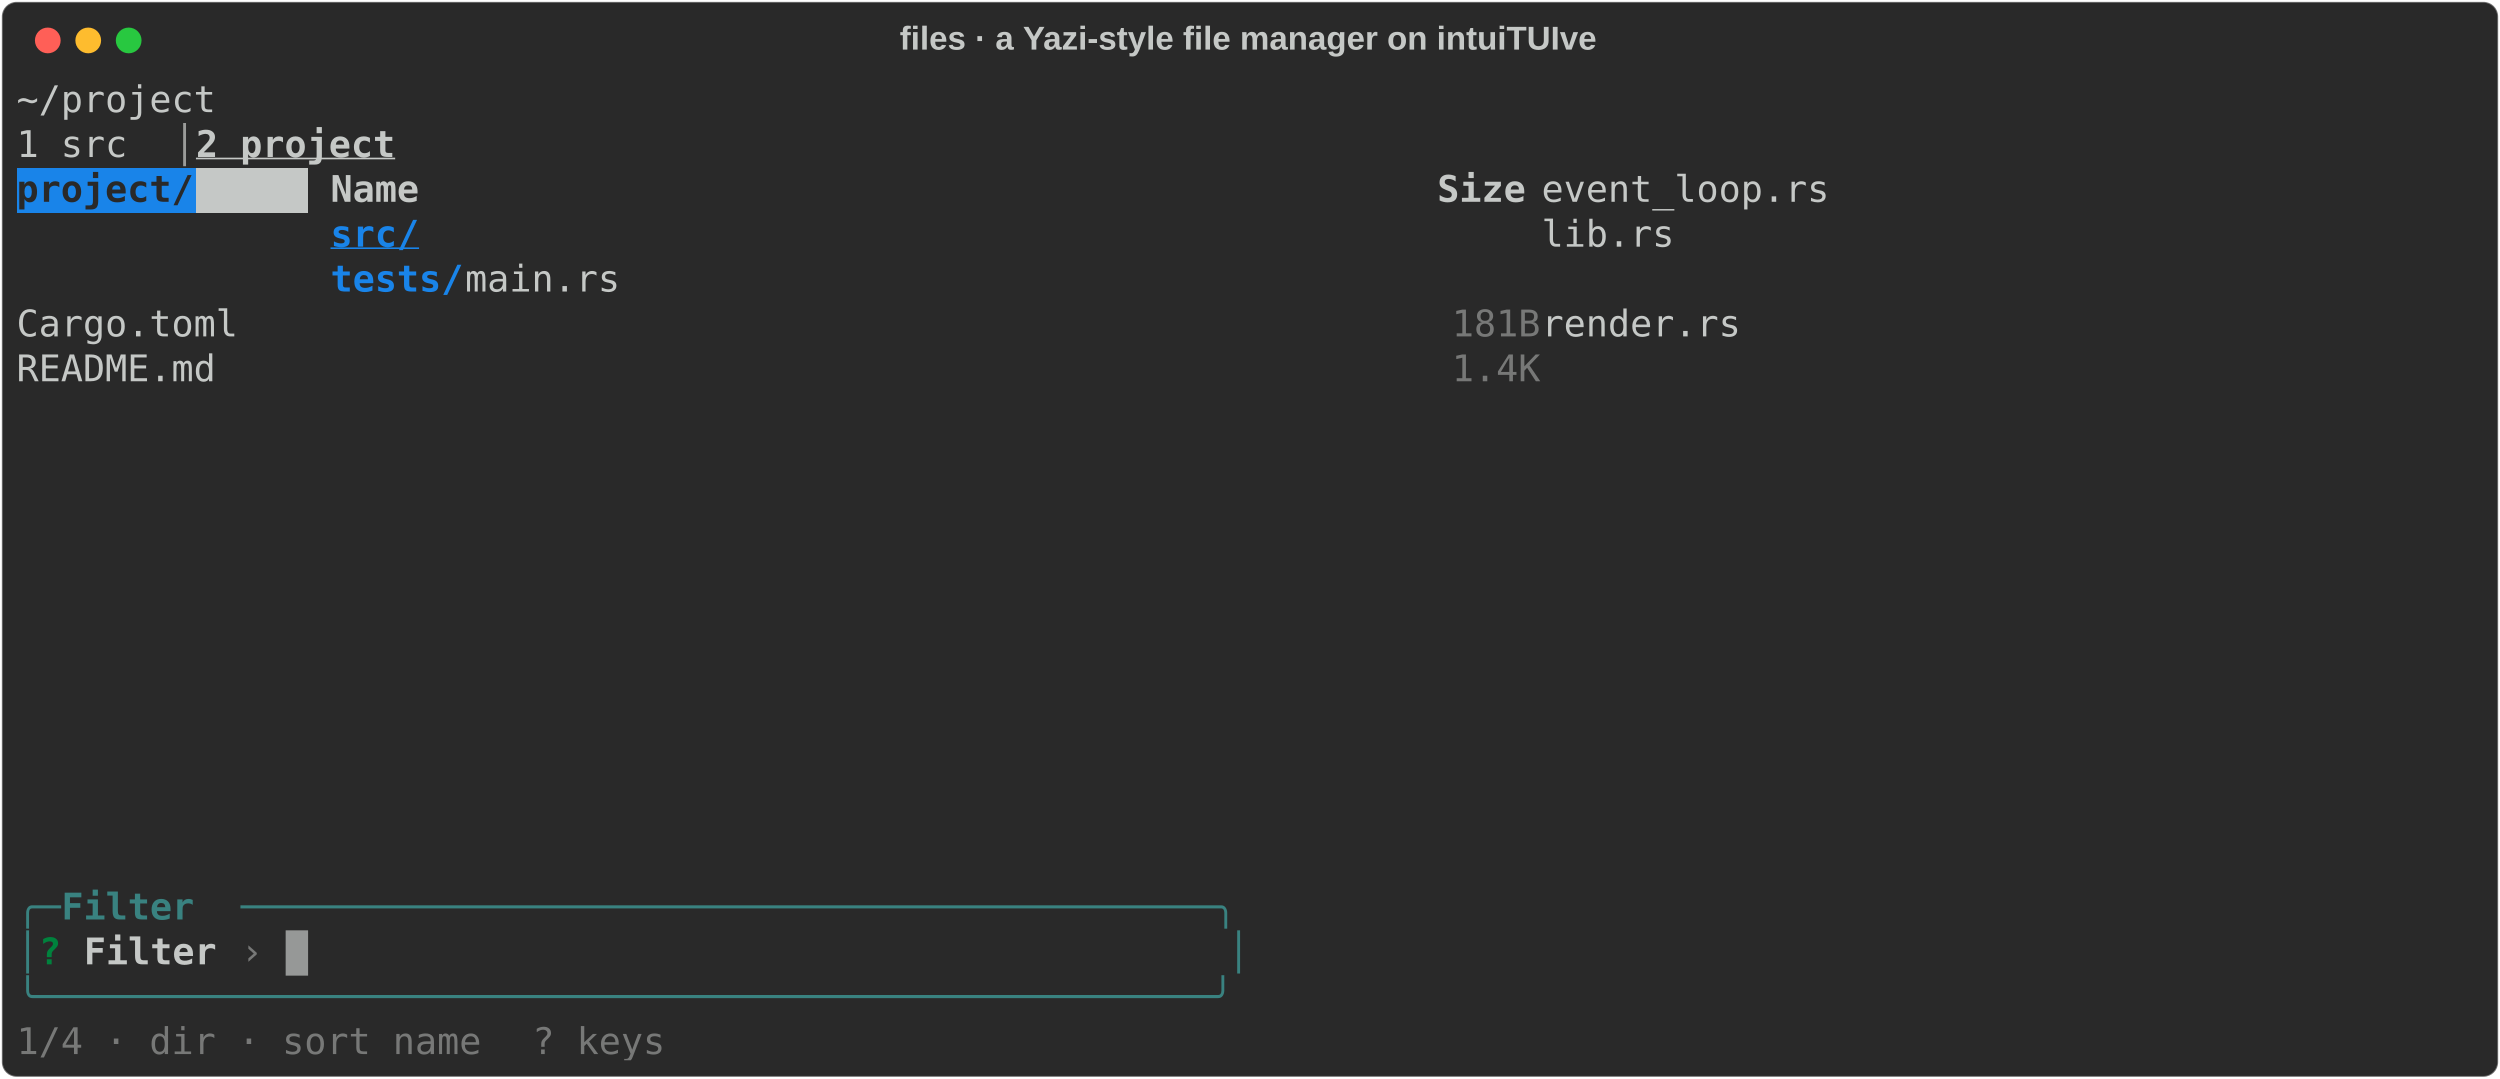
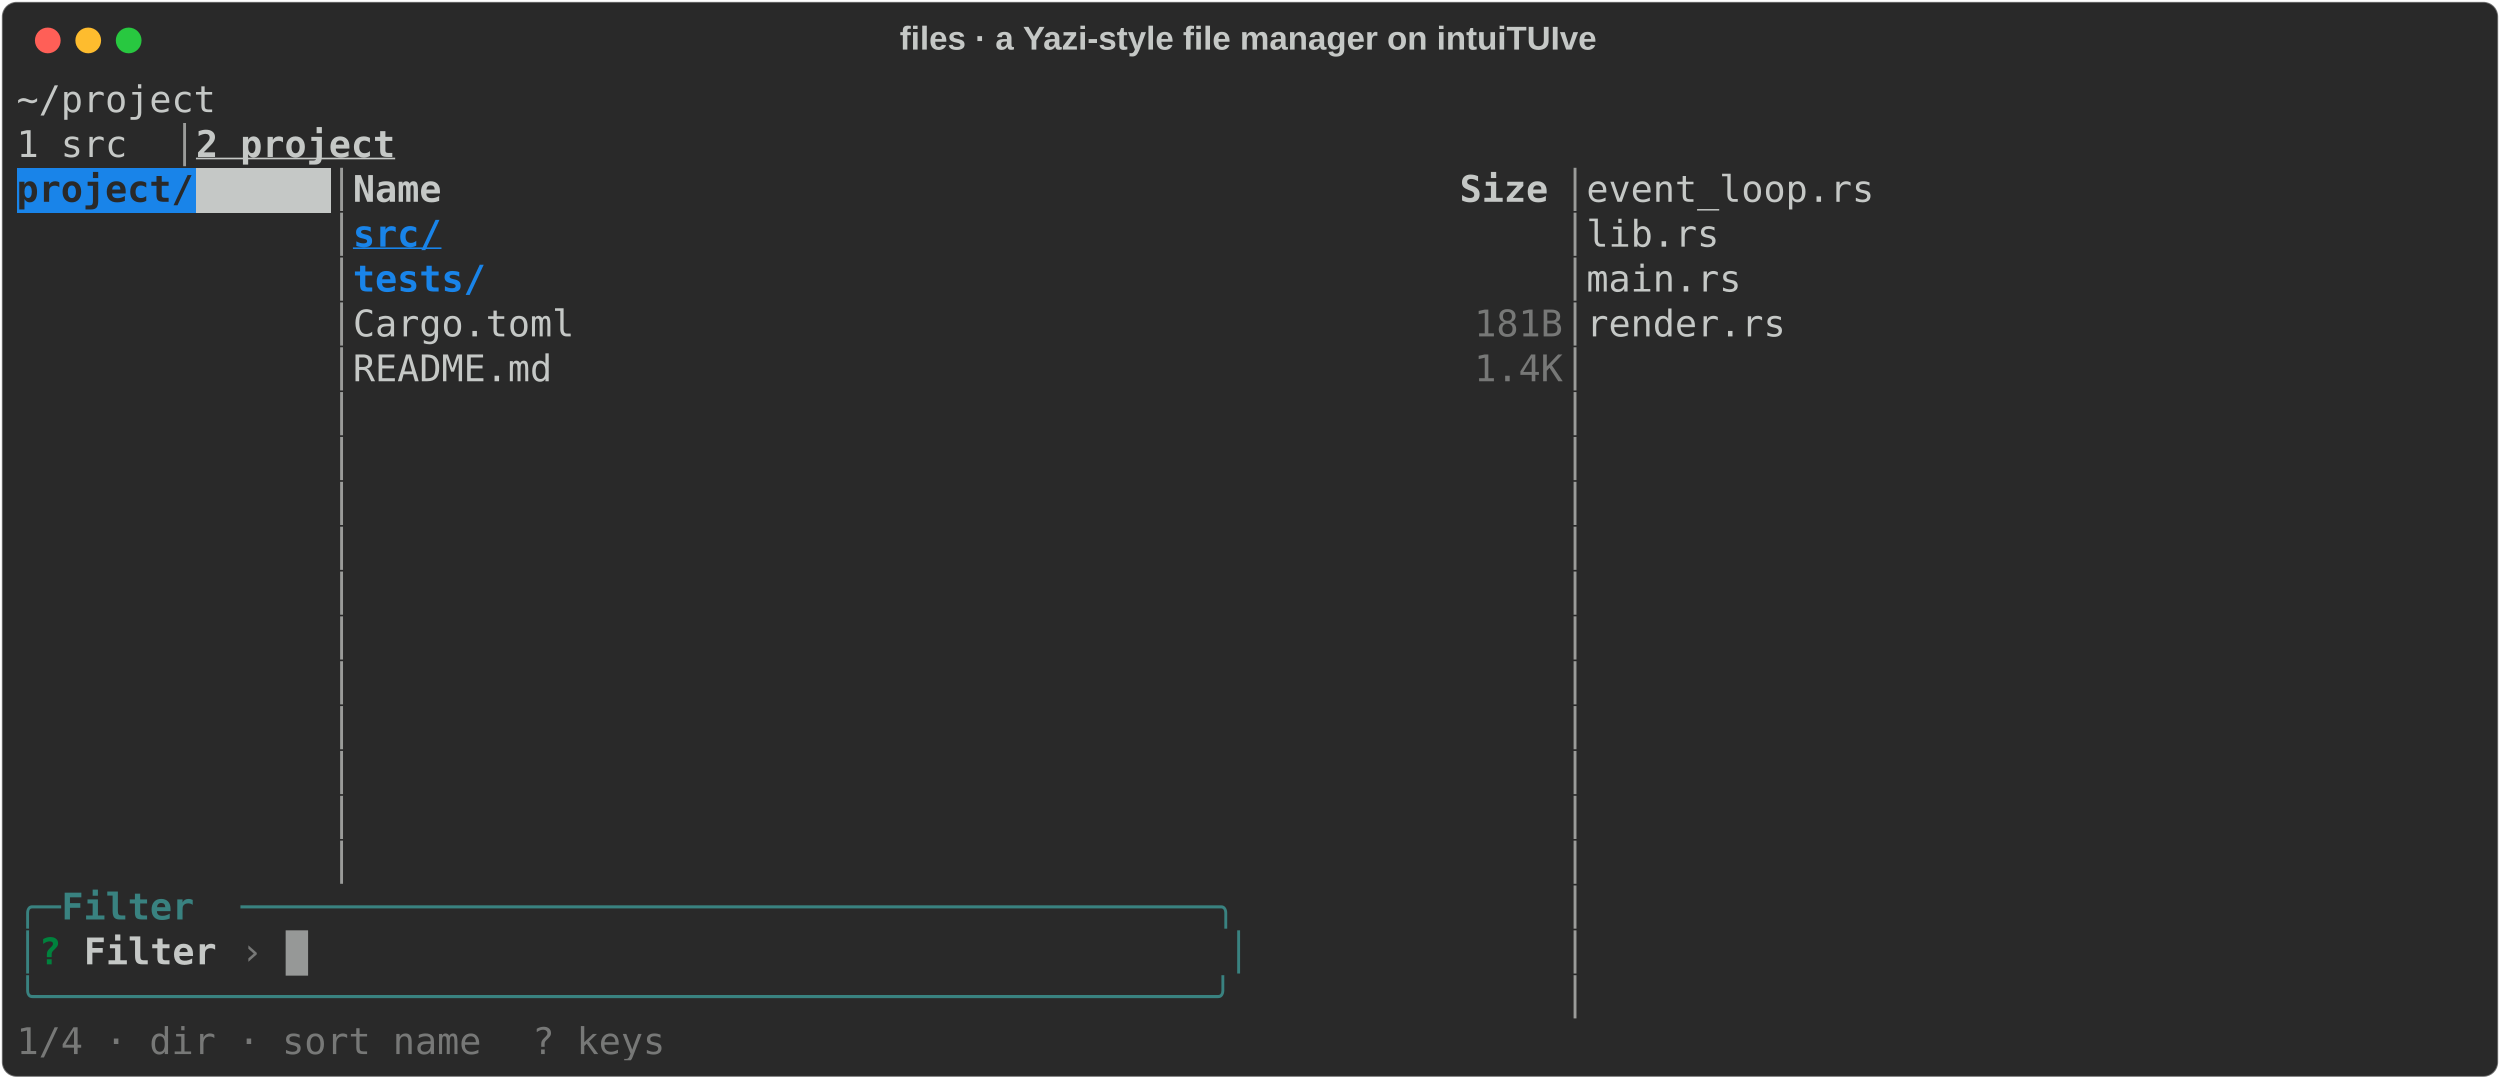
<svg xmlns="http://www.w3.org/2000/svg" class="rich-terminal" viewBox="0 0 1360 586.8">
  <style>

    @font-face {
        font-family: "Fira Code";
        src: local("FiraCode-Regular"),
                url("https://cdnjs.cloudflare.com/ajax/libs/firacode/6.2.0/woff2/FiraCode-Regular.woff2") format("woff2"),
                url("https://cdnjs.cloudflare.com/ajax/libs/firacode/6.2.0/woff/FiraCode-Regular.woff") format("woff");
        font-style: normal;
        font-weight: 400;
    }
    @font-face {
        font-family: "Fira Code";
        src: local("FiraCode-Bold"),
                url("https://cdnjs.cloudflare.com/ajax/libs/firacode/6.2.0/woff2/FiraCode-Bold.woff2") format("woff2"),
                url("https://cdnjs.cloudflare.com/ajax/libs/firacode/6.2.0/woff/FiraCode-Bold.woff") format("woff");
        font-style: bold;
        font-weight: 700;
    }

    .rich-record-matrix {
        font-family: Fira Code, monospace;
        font-size: 20px;
        line-height: 24.4px;
        font-variant-east-asian: full-width;
    }

    .rich-record-title {
        font-size: 18px;
        font-weight: bold;
        font-family: arial;
    }

    .rich-record-r1 { fill: #c5c8c6 }
.rich-record-r2 { fill: #9a9b99 }
.rich-record-r3 { fill: #c5c8c6;font-weight: bold;text-decoration: underline; }
.rich-record-r4 { fill: #292929;font-weight: bold }
.rich-record-r5 { fill: #292929 }
.rich-record-r6 { fill: #c5c8c6;font-weight: bold }
.rich-record-r7 { fill: #1984e9;font-weight: bold;text-decoration: underline; }
.rich-record-r8 { fill: #c5c8c6;text-decoration: underline; }
.rich-record-r9 { fill: #1984e9;font-weight: bold }
.rich-record-r10 { fill: #777877 }
.rich-record-r11 { fill: #398280 }
.rich-record-r12 { fill: #398280;font-weight: bold }
.rich-record-r13 { fill: #00823d;font-weight: bold }
    </style>
  <defs>
    <clipPath id="rich-record-clip-terminal">
      <rect x="0" y="0" width="1341.0" height="535.8" />
    </clipPath>
    <clipPath id="rich-record-line-0">
      <rect x="0" y="1.5" width="1342" height="24.65" />
    </clipPath>
    <clipPath id="rich-record-line-1">
      <rect x="0" y="25.9" width="1342" height="24.65" />
    </clipPath>
    <clipPath id="rich-record-line-2">
      <rect x="0" y="50.3" width="1342" height="24.65" />
    </clipPath>
    <clipPath id="rich-record-line-3">
      <rect x="0" y="74.7" width="1342" height="24.65" />
    </clipPath>
    <clipPath id="rich-record-line-4">
      <rect x="0" y="99.1" width="1342" height="24.65" />
    </clipPath>
    <clipPath id="rich-record-line-5">
      <rect x="0" y="123.5" width="1342" height="24.65" />
    </clipPath>
    <clipPath id="rich-record-line-6">
      <rect x="0" y="147.9" width="1342" height="24.65" />
    </clipPath>
    <clipPath id="rich-record-line-7">
      <rect x="0" y="172.3" width="1342" height="24.65" />
    </clipPath>
    <clipPath id="rich-record-line-8">
      <rect x="0" y="196.7" width="1342" height="24.65" />
    </clipPath>
    <clipPath id="rich-record-line-9">
      <rect x="0" y="221.1" width="1342" height="24.65" />
    </clipPath>
    <clipPath id="rich-record-line-10">
      <rect x="0" y="245.5" width="1342" height="24.65" />
    </clipPath>
    <clipPath id="rich-record-line-11">
      <rect x="0" y="269.9" width="1342" height="24.65" />
    </clipPath>
    <clipPath id="rich-record-line-12">
      <rect x="0" y="294.3" width="1342" height="24.65" />
    </clipPath>
    <clipPath id="rich-record-line-13">
      <rect x="0" y="318.7" width="1342" height="24.65" />
    </clipPath>
    <clipPath id="rich-record-line-14">
      <rect x="0" y="343.1" width="1342" height="24.65" />
    </clipPath>
    <clipPath id="rich-record-line-15">
      <rect x="0" y="367.5" width="1342" height="24.65" />
    </clipPath>
    <clipPath id="rich-record-line-16">
      <rect x="0" y="391.9" width="1342" height="24.65" />
    </clipPath>
    <clipPath id="rich-record-line-17">
      <rect x="0" y="416.3" width="1342" height="24.65" />
    </clipPath>
    <clipPath id="rich-record-line-18">
      <rect x="0" y="440.7" width="1342" height="24.65" />
    </clipPath>
    <clipPath id="rich-record-line-19">
      <rect x="0" y="465.1" width="1342" height="24.65" />
    </clipPath>
    <clipPath id="rich-record-line-20">
      <rect x="0" y="489.5" width="1342" height="24.65" />
    </clipPath>
  </defs>
  <rect fill="#292929" stroke="rgba(255,255,255,0.35)" stroke-width="1" x="1" y="1" width="1358" height="584.8" rx="8" />
  <text class="rich-record-title" fill="#c5c8c6" text-anchor="middle" x="679" y="27">files · a Yazi-style file manager on intuiTUIve</text>
  <g transform="translate(26,22)">
    <circle cx="0" cy="0" r="7" fill="#ff5f57" />
    <circle cx="22" cy="0" r="7" fill="#febc2e" />
    <circle cx="44" cy="0" r="7" fill="#28c840" />
  </g>
  <g transform="translate(9, 41)" clip-path="url(#rich-record-clip-terminal)">
    <rect fill="#1984e9" x="0" y="50.3" width="97.6" height="24.65" shape-rendering="crispEdges" />
-     <rect fill="#c5c8c6" x="97.6" y="50.3" width="61" height="24.65" shape-rendering="crispEdges" />
+     <rect fill="#c5c8c6" x="97.6" y="50.3" width="73.2" height="24.65" shape-rendering="crispEdges" />
    <g class="rich-record-matrix">
      <text class="rich-record-r1" x="0" y="20" textLength="1342" clip-path="url(#rich-record-line-0)">~/project                                                                                                     </text>
      <text class="rich-record-r1" x="1342" y="20" textLength="12.2" clip-path="url(#rich-record-line-0)">
</text>
      <text class="rich-record-r1" x="0" y="44.4" textLength="85.4" clip-path="url(#rich-record-line-1)"> 1 src </text>
      <text class="rich-record-r2" x="85.4" y="44.4" textLength="12.2" clip-path="url(#rich-record-line-1)">│</text>
      <text class="rich-record-r3" x="97.6" y="44.4" textLength="134.2" clip-path="url(#rich-record-line-1)"> 2 project </text>
      <text class="rich-record-r1" x="1342" y="44.4" textLength="12.2" clip-path="url(#rich-record-line-1)">
</text>
      <text class="rich-record-r4" x="0" y="68.8" textLength="97.6" clip-path="url(#rich-record-line-2)">project/</text>
-       <text class="rich-record-r6" x="170.8" y="68.8" textLength="658.8" clip-path="url(#rich-record-line-2)">Name                                              Size</text>
-       <text class="rich-record-r1" x="829.6" y="68.8" textLength="512.4" clip-path="url(#rich-record-line-2)"> event_loop.rs                            </text>
+       <text class="rich-record-r2" x="170.8" y="68.8" textLength="12.2" clip-path="url(#rich-record-line-2)">│</text>
+       <text class="rich-record-r6" x="183" y="68.8" textLength="658.8" clip-path="url(#rich-record-line-2)">Name                                              Size</text>
+       <text class="rich-record-r2" x="841.8" y="68.8" textLength="12.2" clip-path="url(#rich-record-line-2)">│</text>
+       <text class="rich-record-r1" x="854" y="68.8" textLength="488" clip-path="url(#rich-record-line-2)">event_loop.rs                           </text>
      <text class="rich-record-r1" x="1342" y="68.8" textLength="12.2" clip-path="url(#rich-record-line-2)">
</text>
-       <text class="rich-record-r7" x="170.8" y="93.2" textLength="48.8" clip-path="url(#rich-record-line-3)">src/</text>
-       <text class="rich-record-r1" x="829.6" y="93.2" textLength="512.4" clip-path="url(#rich-record-line-3)"> lib.rs                                   </text>
+       <text class="rich-record-r2" x="170.8" y="93.2" textLength="12.2" clip-path="url(#rich-record-line-3)">│</text>
+       <text class="rich-record-r7" x="183" y="93.2" textLength="48.8" clip-path="url(#rich-record-line-3)">src/</text>
+       <text class="rich-record-r2" x="841.8" y="93.2" textLength="12.2" clip-path="url(#rich-record-line-3)">│</text>
+       <text class="rich-record-r1" x="854" y="93.2" textLength="488" clip-path="url(#rich-record-line-3)">lib.rs                                  </text>
      <text class="rich-record-r1" x="1342" y="93.2" textLength="12.2" clip-path="url(#rich-record-line-3)">
</text>
-       <text class="rich-record-r9" x="170.8" y="117.6" textLength="73.2" clip-path="url(#rich-record-line-4)">tests/</text>
-       <text class="rich-record-r1" x="244" y="117.6" textLength="1098" clip-path="url(#rich-record-line-4)">                                                 main.rs                                  </text>
+       <text class="rich-record-r2" x="170.8" y="117.6" textLength="12.2" clip-path="url(#rich-record-line-4)">│</text>
+       <text class="rich-record-r9" x="183" y="117.6" textLength="73.2" clip-path="url(#rich-record-line-4)">tests/</text>
+       <text class="rich-record-r2" x="841.8" y="117.6" textLength="12.2" clip-path="url(#rich-record-line-4)">│</text>
+       <text class="rich-record-r1" x="854" y="117.6" textLength="488" clip-path="url(#rich-record-line-4)">main.rs                                 </text>
      <text class="rich-record-r1" x="1342" y="117.6" textLength="12.2" clip-path="url(#rich-record-line-4)">
</text>
-       <text class="rich-record-r1" x="0" y="142" textLength="780.8" clip-path="url(#rich-record-line-5)">              Cargo.toml                                        </text>
-       <text class="rich-record-r10" x="780.8" y="142" textLength="48.8" clip-path="url(#rich-record-line-5)">181B</text>
-       <text class="rich-record-r1" x="829.6" y="142" textLength="512.4" clip-path="url(#rich-record-line-5)"> render.rs                                </text>
+       <text class="rich-record-r2" x="170.8" y="142" textLength="12.2" clip-path="url(#rich-record-line-5)">│</text>
+       <text class="rich-record-r1" x="183" y="142" textLength="610" clip-path="url(#rich-record-line-5)">Cargo.toml                                        </text>
+       <text class="rich-record-r10" x="793" y="142" textLength="48.8" clip-path="url(#rich-record-line-5)">181B</text>
+       <text class="rich-record-r2" x="841.8" y="142" textLength="12.2" clip-path="url(#rich-record-line-5)">│</text>
+       <text class="rich-record-r1" x="854" y="142" textLength="488" clip-path="url(#rich-record-line-5)">render.rs                               </text>
      <text class="rich-record-r1" x="1342" y="142" textLength="12.2" clip-path="url(#rich-record-line-5)">
</text>
-       <text class="rich-record-r1" x="0" y="166.4" textLength="780.8" clip-path="url(#rich-record-line-6)">              README.md                                         </text>
-       <text class="rich-record-r10" x="780.8" y="166.4" textLength="48.8" clip-path="url(#rich-record-line-6)">1.4K</text>
+       <text class="rich-record-r2" x="170.8" y="166.4" textLength="12.2" clip-path="url(#rich-record-line-6)">│</text>
+       <text class="rich-record-r1" x="183" y="166.4" textLength="610" clip-path="url(#rich-record-line-6)">README.md                                         </text>
+       <text class="rich-record-r10" x="793" y="166.4" textLength="48.8" clip-path="url(#rich-record-line-6)">1.4K</text>
+       <text class="rich-record-r2" x="841.8" y="166.4" textLength="12.2" clip-path="url(#rich-record-line-6)">│</text>
      <text class="rich-record-r1" x="1342" y="166.4" textLength="12.2" clip-path="url(#rich-record-line-6)">
</text>
+       <text class="rich-record-r2" x="170.8" y="190.8" textLength="12.2" clip-path="url(#rich-record-line-7)">│</text>
+       <text class="rich-record-r2" x="841.8" y="190.8" textLength="12.2" clip-path="url(#rich-record-line-7)">│</text>
      <text class="rich-record-r1" x="1342" y="190.8" textLength="12.2" clip-path="url(#rich-record-line-7)">
</text>
+       <text class="rich-record-r2" x="170.8" y="215.2" textLength="12.2" clip-path="url(#rich-record-line-8)">│</text>
+       <text class="rich-record-r2" x="841.8" y="215.2" textLength="12.2" clip-path="url(#rich-record-line-8)">│</text>
      <text class="rich-record-r1" x="1342" y="215.2" textLength="12.2" clip-path="url(#rich-record-line-8)">
</text>
+       <text class="rich-record-r2" x="170.8" y="239.6" textLength="12.2" clip-path="url(#rich-record-line-9)">│</text>
+       <text class="rich-record-r2" x="841.8" y="239.6" textLength="12.2" clip-path="url(#rich-record-line-9)">│</text>
      <text class="rich-record-r1" x="1342" y="239.6" textLength="12.2" clip-path="url(#rich-record-line-9)">
</text>
+       <text class="rich-record-r2" x="170.8" y="264" textLength="12.2" clip-path="url(#rich-record-line-10)">│</text>
+       <text class="rich-record-r2" x="841.8" y="264" textLength="12.2" clip-path="url(#rich-record-line-10)">│</text>
      <text class="rich-record-r1" x="1342" y="264" textLength="12.2" clip-path="url(#rich-record-line-10)">
</text>
+       <text class="rich-record-r2" x="170.8" y="288.4" textLength="12.2" clip-path="url(#rich-record-line-11)">│</text>
+       <text class="rich-record-r2" x="841.8" y="288.4" textLength="12.2" clip-path="url(#rich-record-line-11)">│</text>
      <text class="rich-record-r1" x="1342" y="288.4" textLength="12.2" clip-path="url(#rich-record-line-11)">
</text>
+       <text class="rich-record-r2" x="170.8" y="312.8" textLength="12.2" clip-path="url(#rich-record-line-12)">│</text>
+       <text class="rich-record-r2" x="841.8" y="312.8" textLength="12.2" clip-path="url(#rich-record-line-12)">│</text>
      <text class="rich-record-r1" x="1342" y="312.8" textLength="12.2" clip-path="url(#rich-record-line-12)">
</text>
+       <text class="rich-record-r2" x="170.8" y="337.2" textLength="12.2" clip-path="url(#rich-record-line-13)">│</text>
+       <text class="rich-record-r2" x="841.8" y="337.2" textLength="12.2" clip-path="url(#rich-record-line-13)">│</text>
      <text class="rich-record-r1" x="1342" y="337.2" textLength="12.2" clip-path="url(#rich-record-line-13)">
</text>
+       <text class="rich-record-r2" x="170.8" y="361.6" textLength="12.2" clip-path="url(#rich-record-line-14)">│</text>
+       <text class="rich-record-r2" x="841.8" y="361.6" textLength="12.2" clip-path="url(#rich-record-line-14)">│</text>
      <text class="rich-record-r1" x="1342" y="361.6" textLength="12.2" clip-path="url(#rich-record-line-14)">
</text>
+       <text class="rich-record-r2" x="170.8" y="386" textLength="12.2" clip-path="url(#rich-record-line-15)">│</text>
+       <text class="rich-record-r2" x="841.8" y="386" textLength="12.2" clip-path="url(#rich-record-line-15)">│</text>
      <text class="rich-record-r1" x="1342" y="386" textLength="12.2" clip-path="url(#rich-record-line-15)">
</text>
+       <text class="rich-record-r2" x="170.8" y="410.4" textLength="12.2" clip-path="url(#rich-record-line-16)">│</text>
+       <text class="rich-record-r2" x="841.8" y="410.4" textLength="12.2" clip-path="url(#rich-record-line-16)">│</text>
      <text class="rich-record-r1" x="1342" y="410.4" textLength="12.2" clip-path="url(#rich-record-line-16)">
</text>
+       <text class="rich-record-r2" x="170.8" y="434.8" textLength="12.2" clip-path="url(#rich-record-line-17)">│</text>
+       <text class="rich-record-r2" x="841.8" y="434.8" textLength="12.2" clip-path="url(#rich-record-line-17)">│</text>
      <text class="rich-record-r1" x="1342" y="434.8" textLength="12.2" clip-path="url(#rich-record-line-17)">
</text>
      <text class="rich-record-r11" x="0" y="459.2" textLength="24.4" clip-path="url(#rich-record-line-18)">╭─</text>
      <text class="rich-record-r12" x="24.4" y="459.2" textLength="97.6" clip-path="url(#rich-record-line-18)"> Filter </text>
      <text class="rich-record-r11" x="122" y="459.2" textLength="549" clip-path="url(#rich-record-line-18)">────────────────────────────────────────────╮</text>
+       <text class="rich-record-r2" x="841.8" y="459.2" textLength="12.2" clip-path="url(#rich-record-line-18)">│</text>
      <text class="rich-record-r1" x="1342" y="459.2" textLength="12.2" clip-path="url(#rich-record-line-18)">
</text>
      <text class="rich-record-r11" x="0" y="483.6" textLength="12.2" clip-path="url(#rich-record-line-19)">│</text>
      <text class="rich-record-r13" x="12.2" y="483.6" textLength="12.2" clip-path="url(#rich-record-line-19)">?</text>
      <text class="rich-record-r6" x="36.6" y="483.6" textLength="73.2" clip-path="url(#rich-record-line-19)">Filter</text>
      <text class="rich-record-r10" x="122" y="483.6" textLength="12.2" clip-path="url(#rich-record-line-19)">›</text>
      <text class="rich-record-r11" x="658.8" y="483.6" textLength="12.2" clip-path="url(#rich-record-line-19)">│</text>
+       <text class="rich-record-r2" x="841.8" y="483.6" textLength="12.2" clip-path="url(#rich-record-line-19)">│</text>
      <text class="rich-record-r1" x="1342" y="483.6" textLength="12.2" clip-path="url(#rich-record-line-19)">
</text>
      <text class="rich-record-r11" x="0" y="508" textLength="671" clip-path="url(#rich-record-line-20)">╰─────────────────────────────────────────────────────╯</text>
+       <text class="rich-record-r2" x="841.8" y="508" textLength="12.2" clip-path="url(#rich-record-line-20)">│</text>
      <text class="rich-record-r1" x="1342" y="508" textLength="12.2" clip-path="url(#rich-record-line-20)">
</text>
      <text class="rich-record-r10" x="0" y="532.4" textLength="256.2" clip-path="url(#rich-record-line-21)">1/4 · dir · sort name</text>
      <text class="rich-record-r10" x="280.6" y="532.4" textLength="73.2" clip-path="url(#rich-record-line-21)">? keys</text>
      <rect x="146.4" y="465.1" width="12.2" height="24.65" fill="#c5c8c6" opacity="0.7" />
    </g>
  </g>
</svg>
